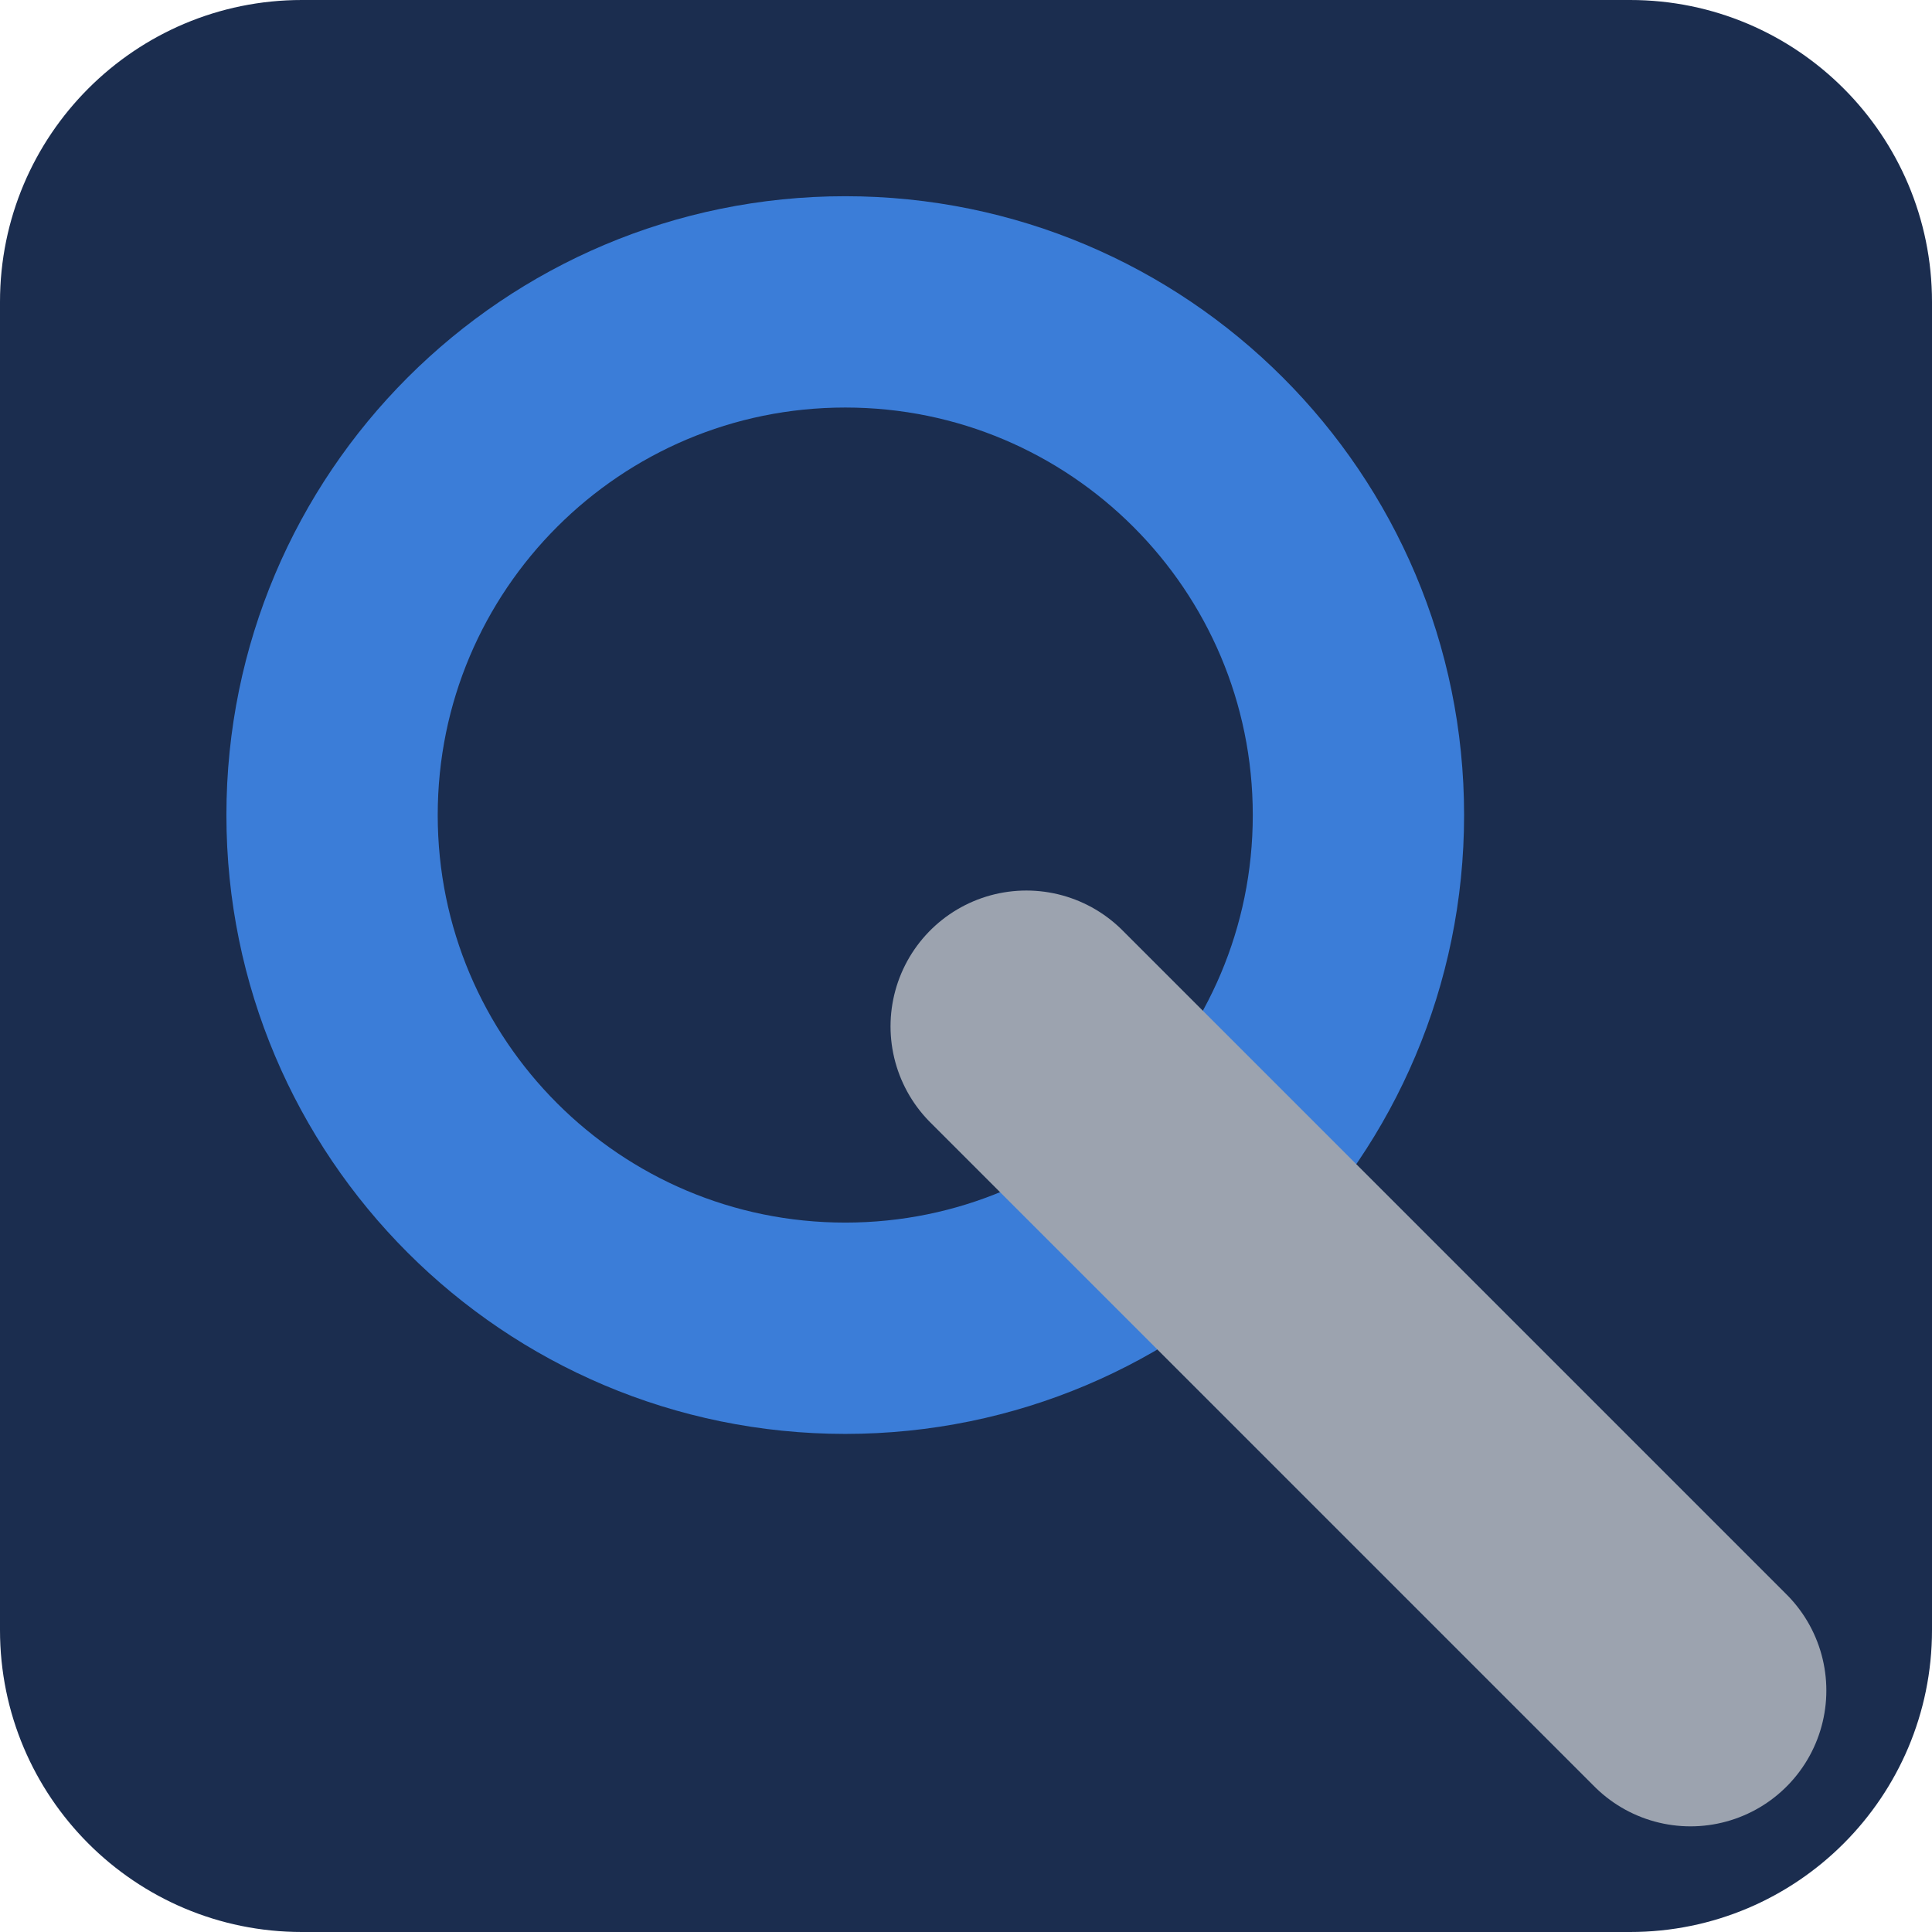
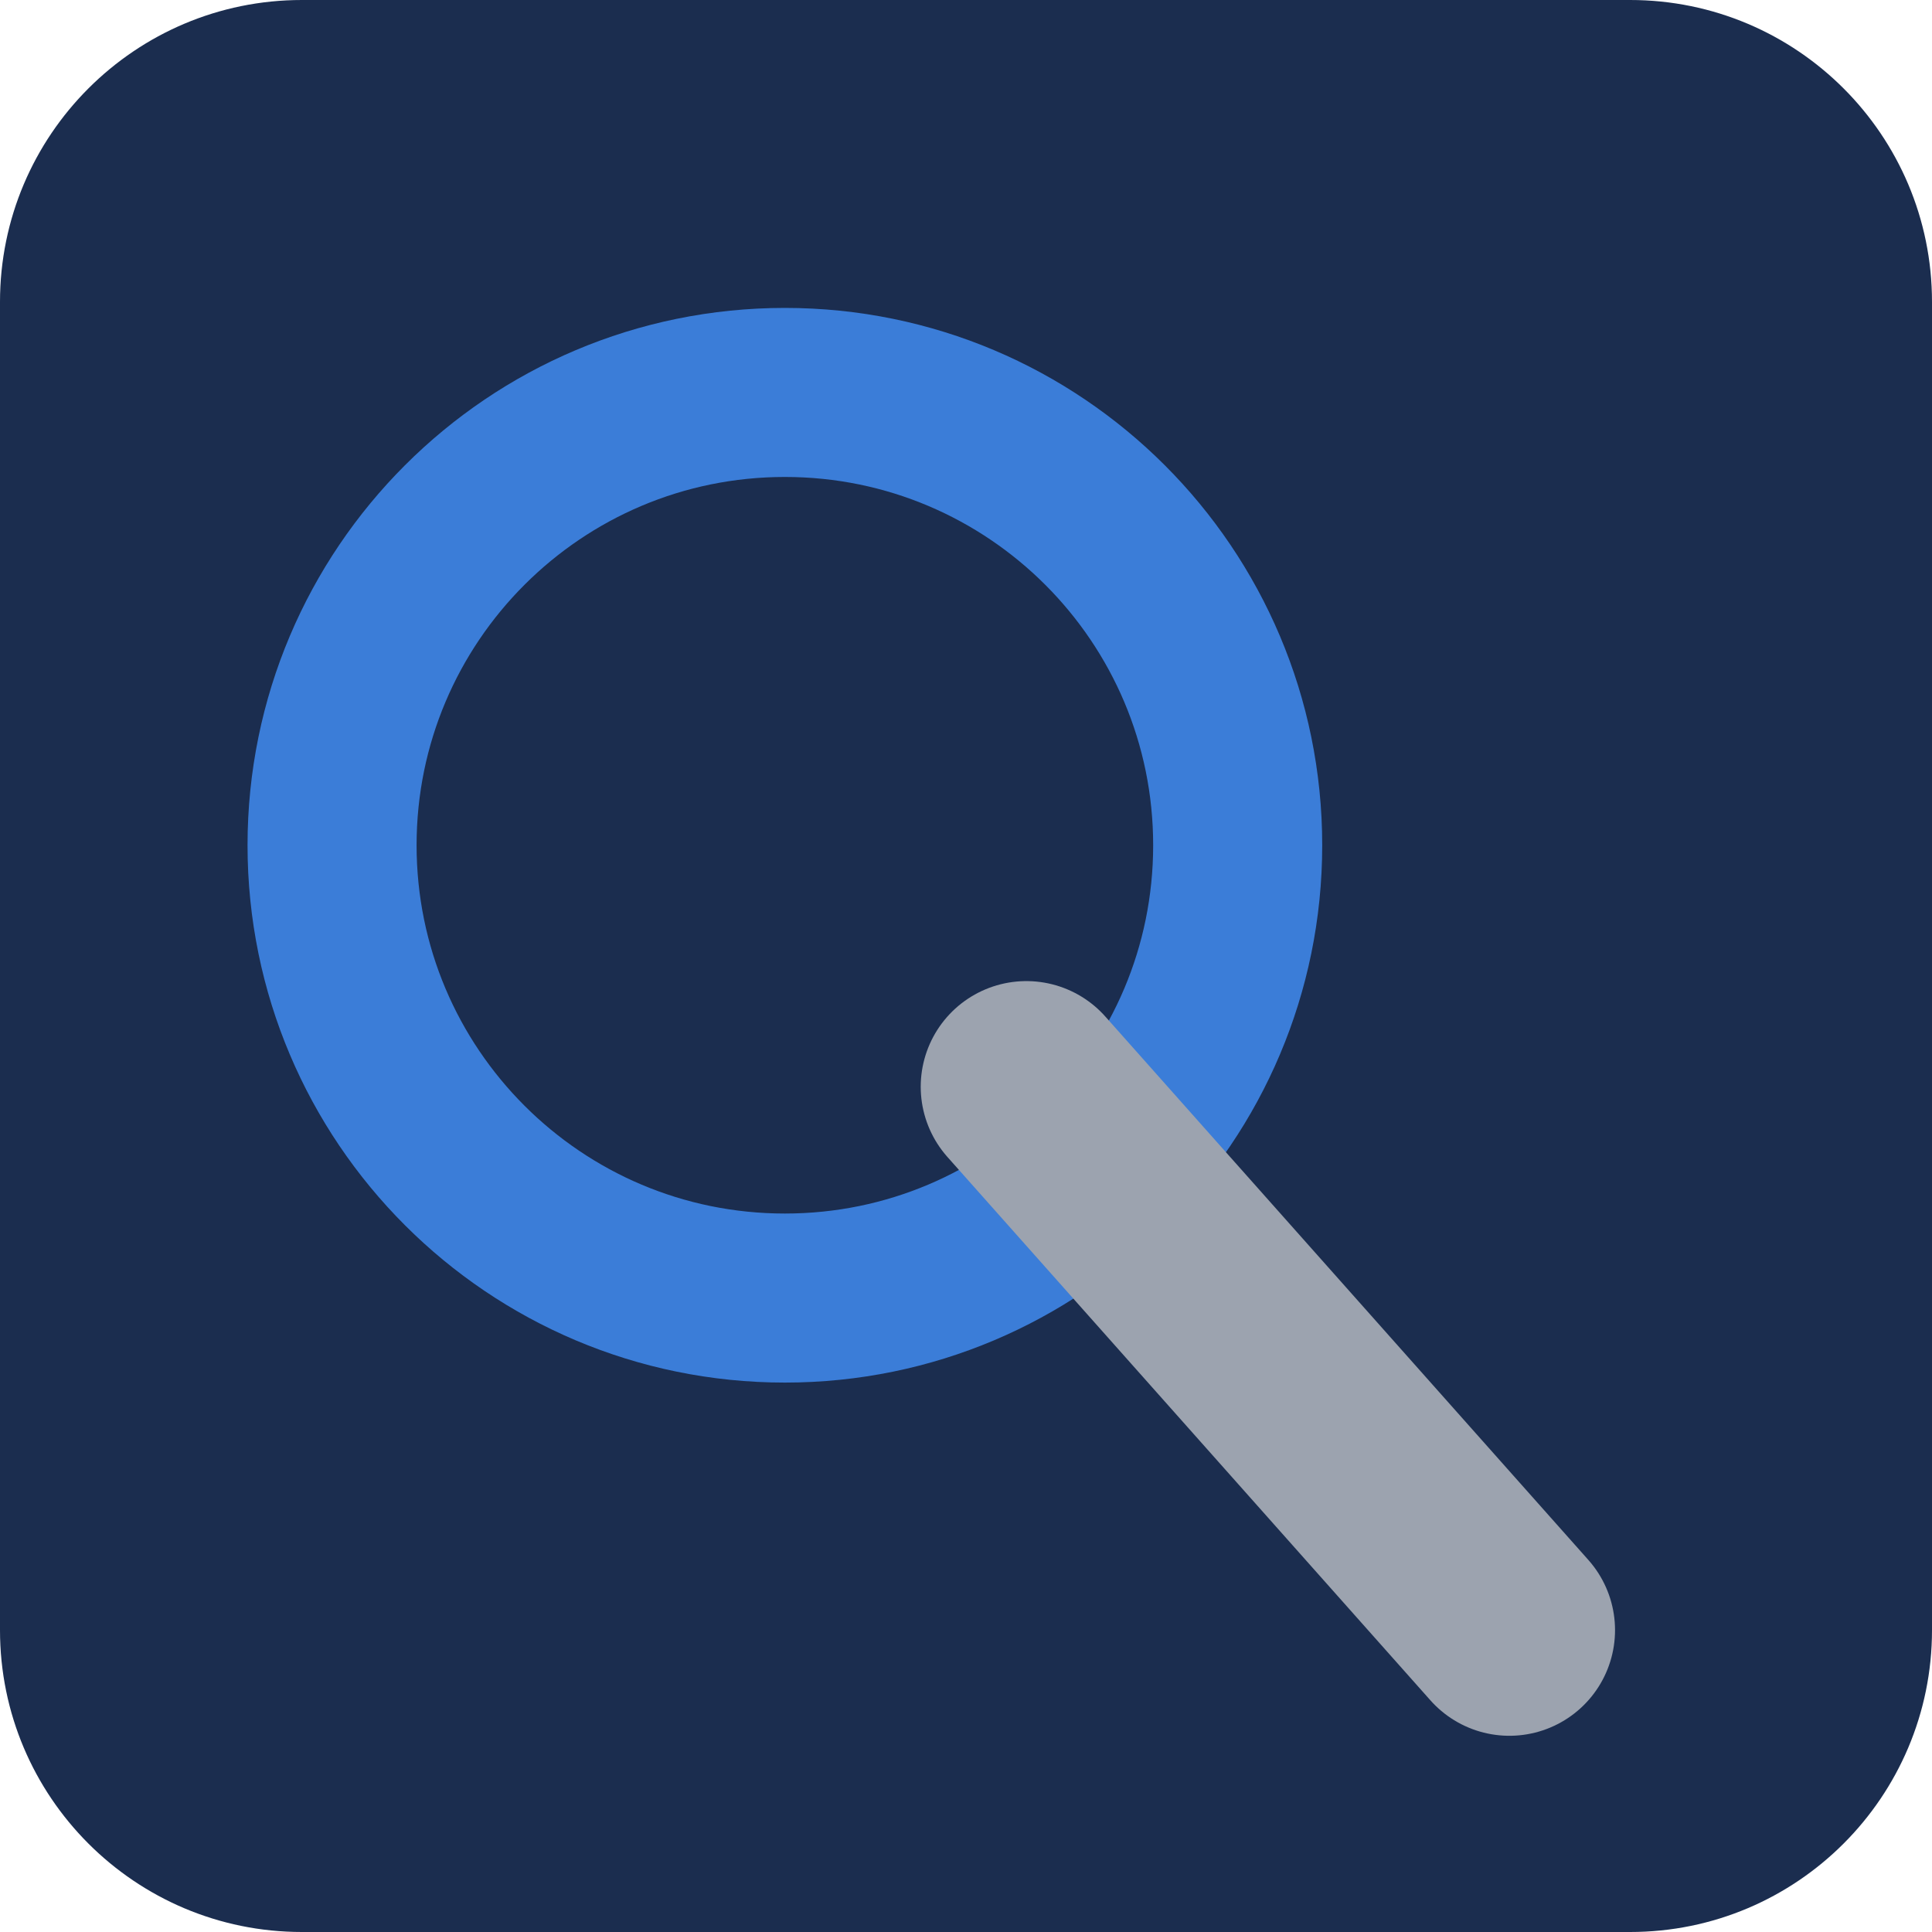
<svg xmlns="http://www.w3.org/2000/svg" viewBox="0 0 32 32">
  <rect width="32" height="32" rx="5" fill="#1b2d4f" />
-   <circle cx="14" cy="13.5" r="8.5" fill="none" stroke="#3b7dd8" stroke-width="3.5" />
-   <line x1="17" y1="17" x2="28" y2="28" stroke="#9ca3af" stroke-width="4.5" stroke-linecap="round" />
+   <circle cx="13" cy="14" r="7.5" fill="none" stroke="#3b7dd8" stroke-width="2.8" />
+   <line x1="17" y1="18" x2="25" y2="27" stroke="#9ca3af" stroke-width="3.5" stroke-linecap="round" />
</svg>
